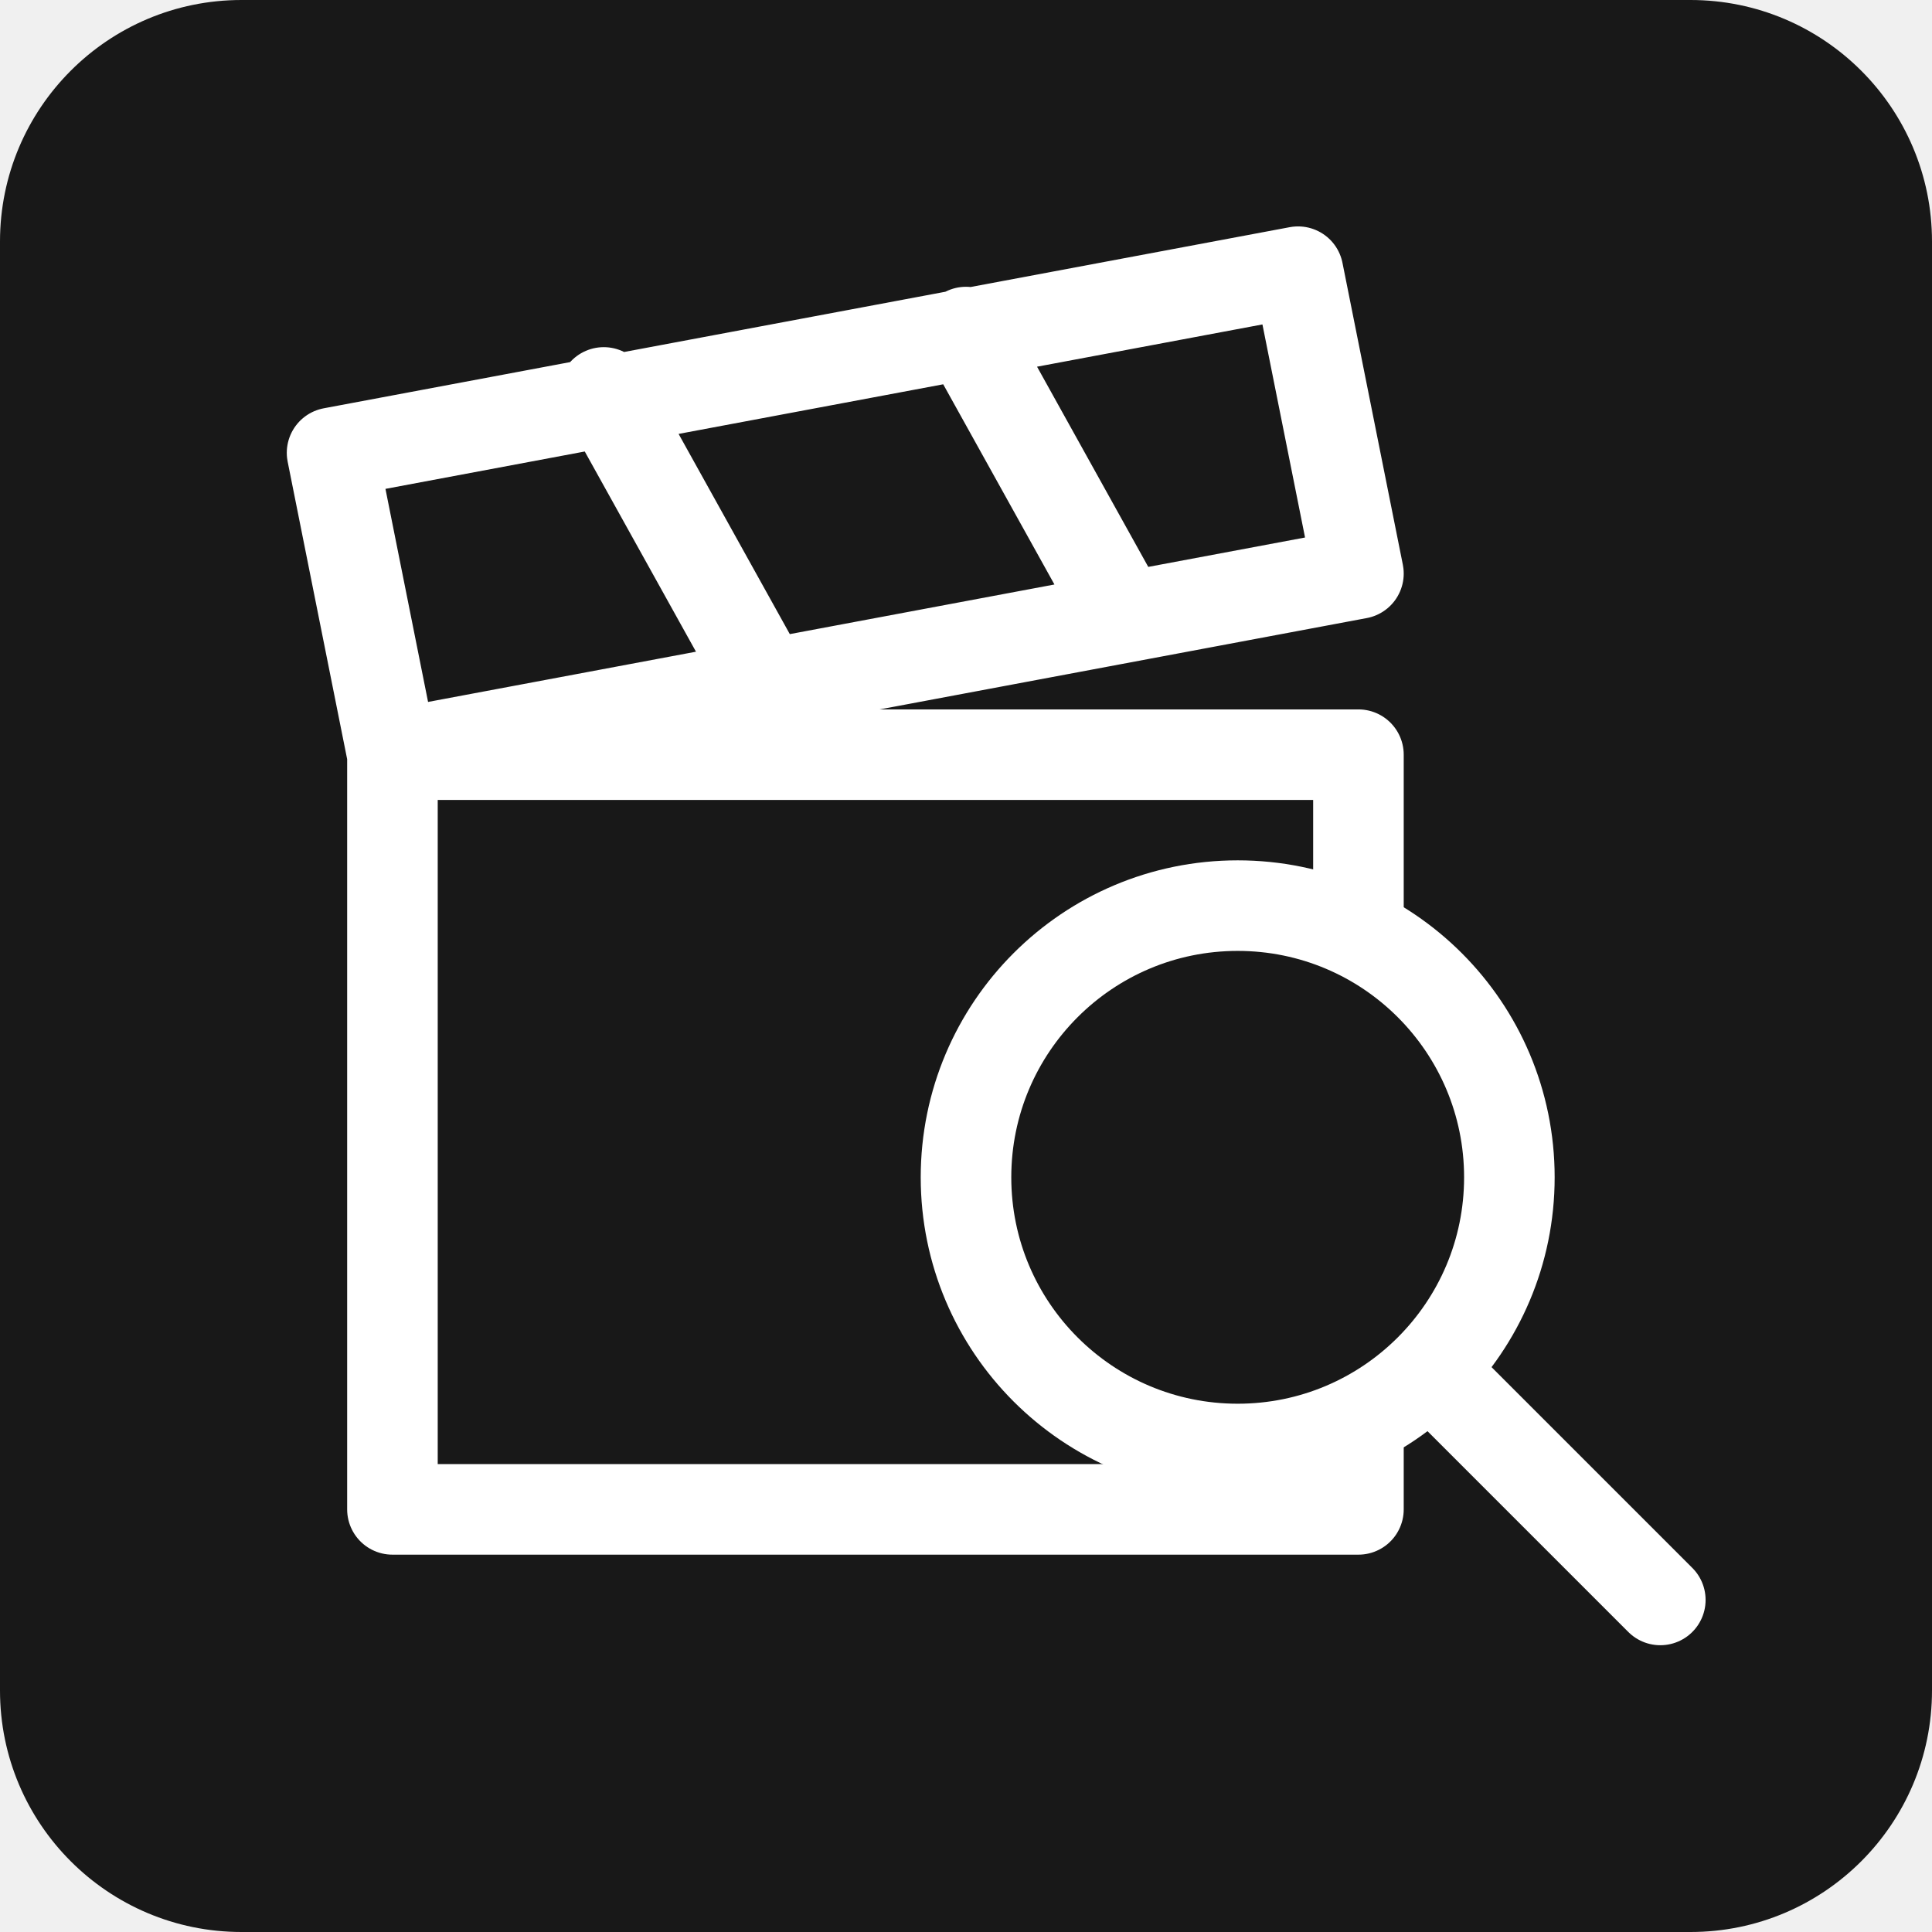
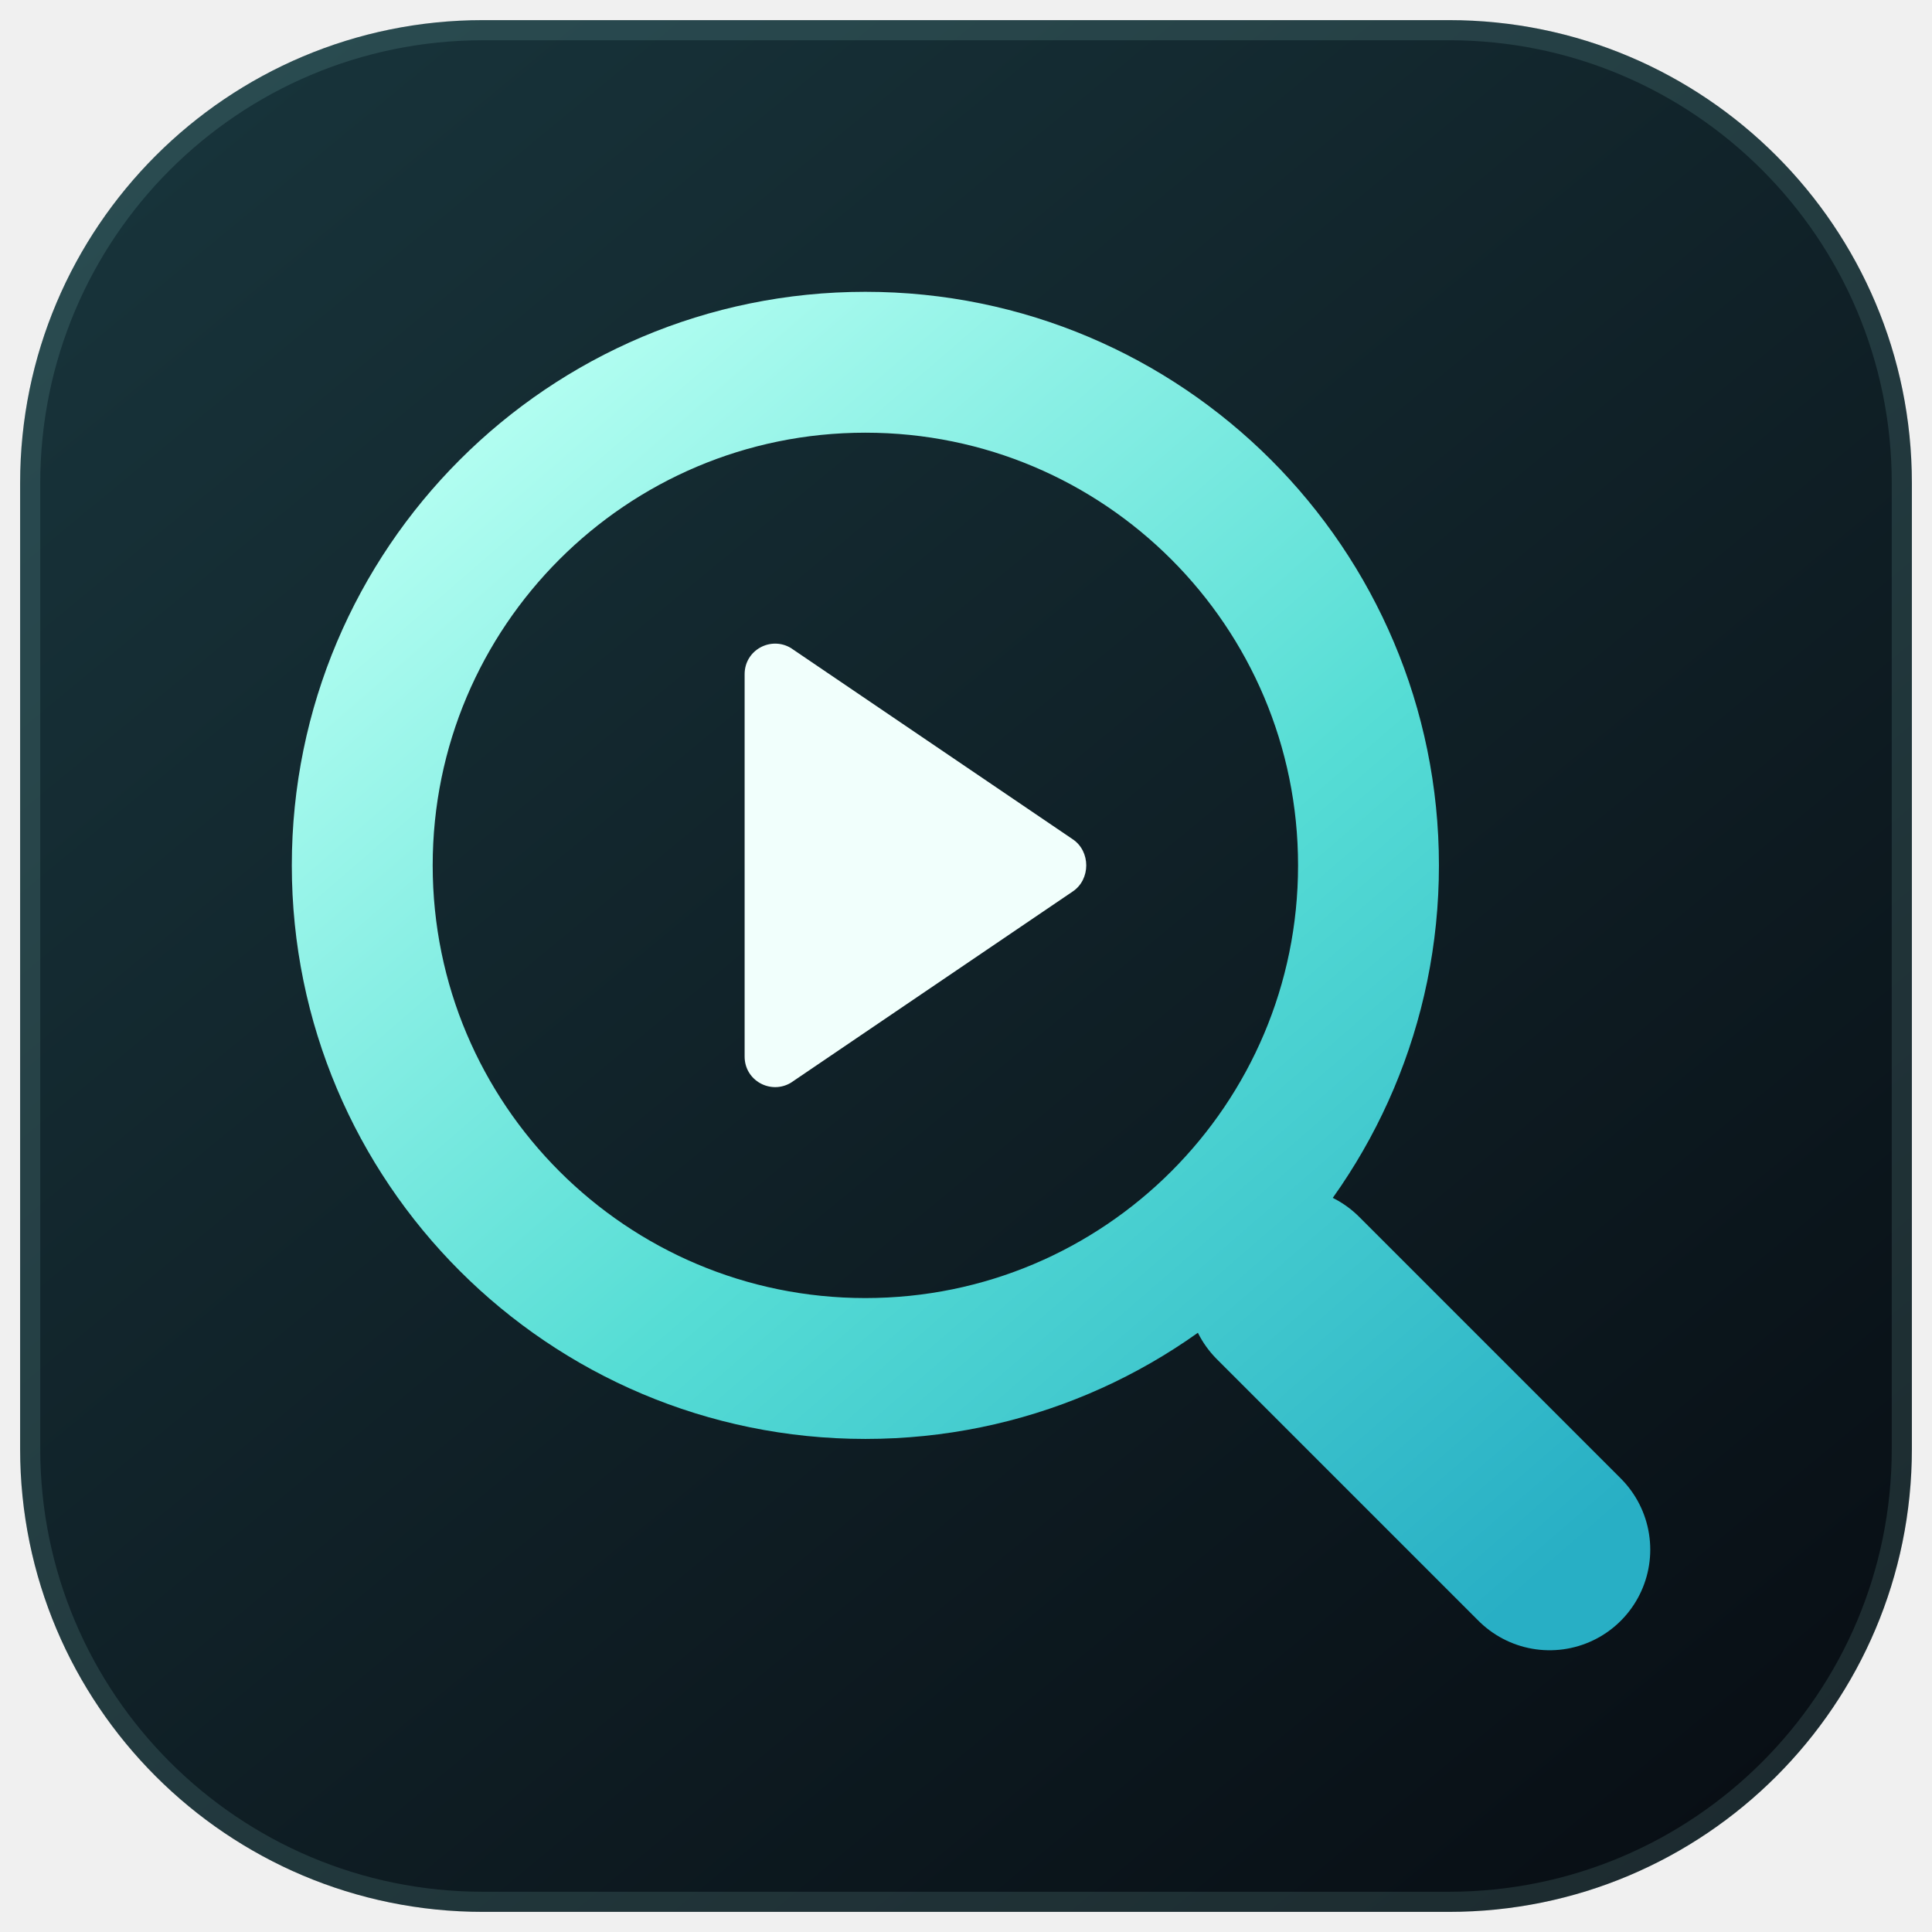
- <svg xmlns="http://www.w3.org/2000/svg" viewBox="0 0 64 64">
-   <rect width="64" height="64" rx="8" fill="#181818" />
-   <g fill="none" stroke="#fff" stroke-width="3" stroke-linecap="round" stroke-linejoin="round">
-     <path d="M13 25h32v25H13zM11 15l32-6 2 10-32 6zM20 13l5 9M32 11l5 9" />
-     <circle cx="41" cy="39" r="9" fill="#181818" />
-     <path d="m48 46 7 7" />
-   </g>
+ <svg xmlns="http://www.w3.org/2000/svg" viewBox="0 0 96 96" fill="none">
+   <defs>
+     <linearGradient id="tile" x1="8" y1="4" x2="84" y2="96" gradientUnits="userSpaceOnUse">
+       <stop stop-color="#18343B" />
+       <stop offset="1" stop-color="#080E14" />
+     </linearGradient>
+     <linearGradient id="lens" x1="24" y1="19" x2="76" y2="79" gradientUnits="userSpaceOnUse">
+       <stop stop-color="#B6FFF2" />
+       <stop offset=".52" stop-color="#56DDD5" />
+       <stop offset="1" stop-color="#28AFC5" />
+     </linearGradient>
+   </defs>
+   <rect x="1" y="1" width="94" height="94" rx="23" fill="url(#tile)" />
+   <rect x="1.5" y="1.5" width="93" height="93" rx="22.5" stroke="#B6FFF2" stroke-opacity=".12" />
+   <path d="m64 64 13 13" stroke="url(#lens)" stroke-width="10" stroke-linecap="round" />
+   <circle cx="43" cy="43" r="25" stroke="url(#lens)" stroke-width="7" />
+   <path d="M37 33.5c0-1.2 1.3-1.9 2.3-1.3l14 9.5c.9.6.9 2 0 2.6l-14 9.5c-1 .6-2.3-.1-2.3-1.3v-19Z" fill="#F1FFFC" />
</svg>
